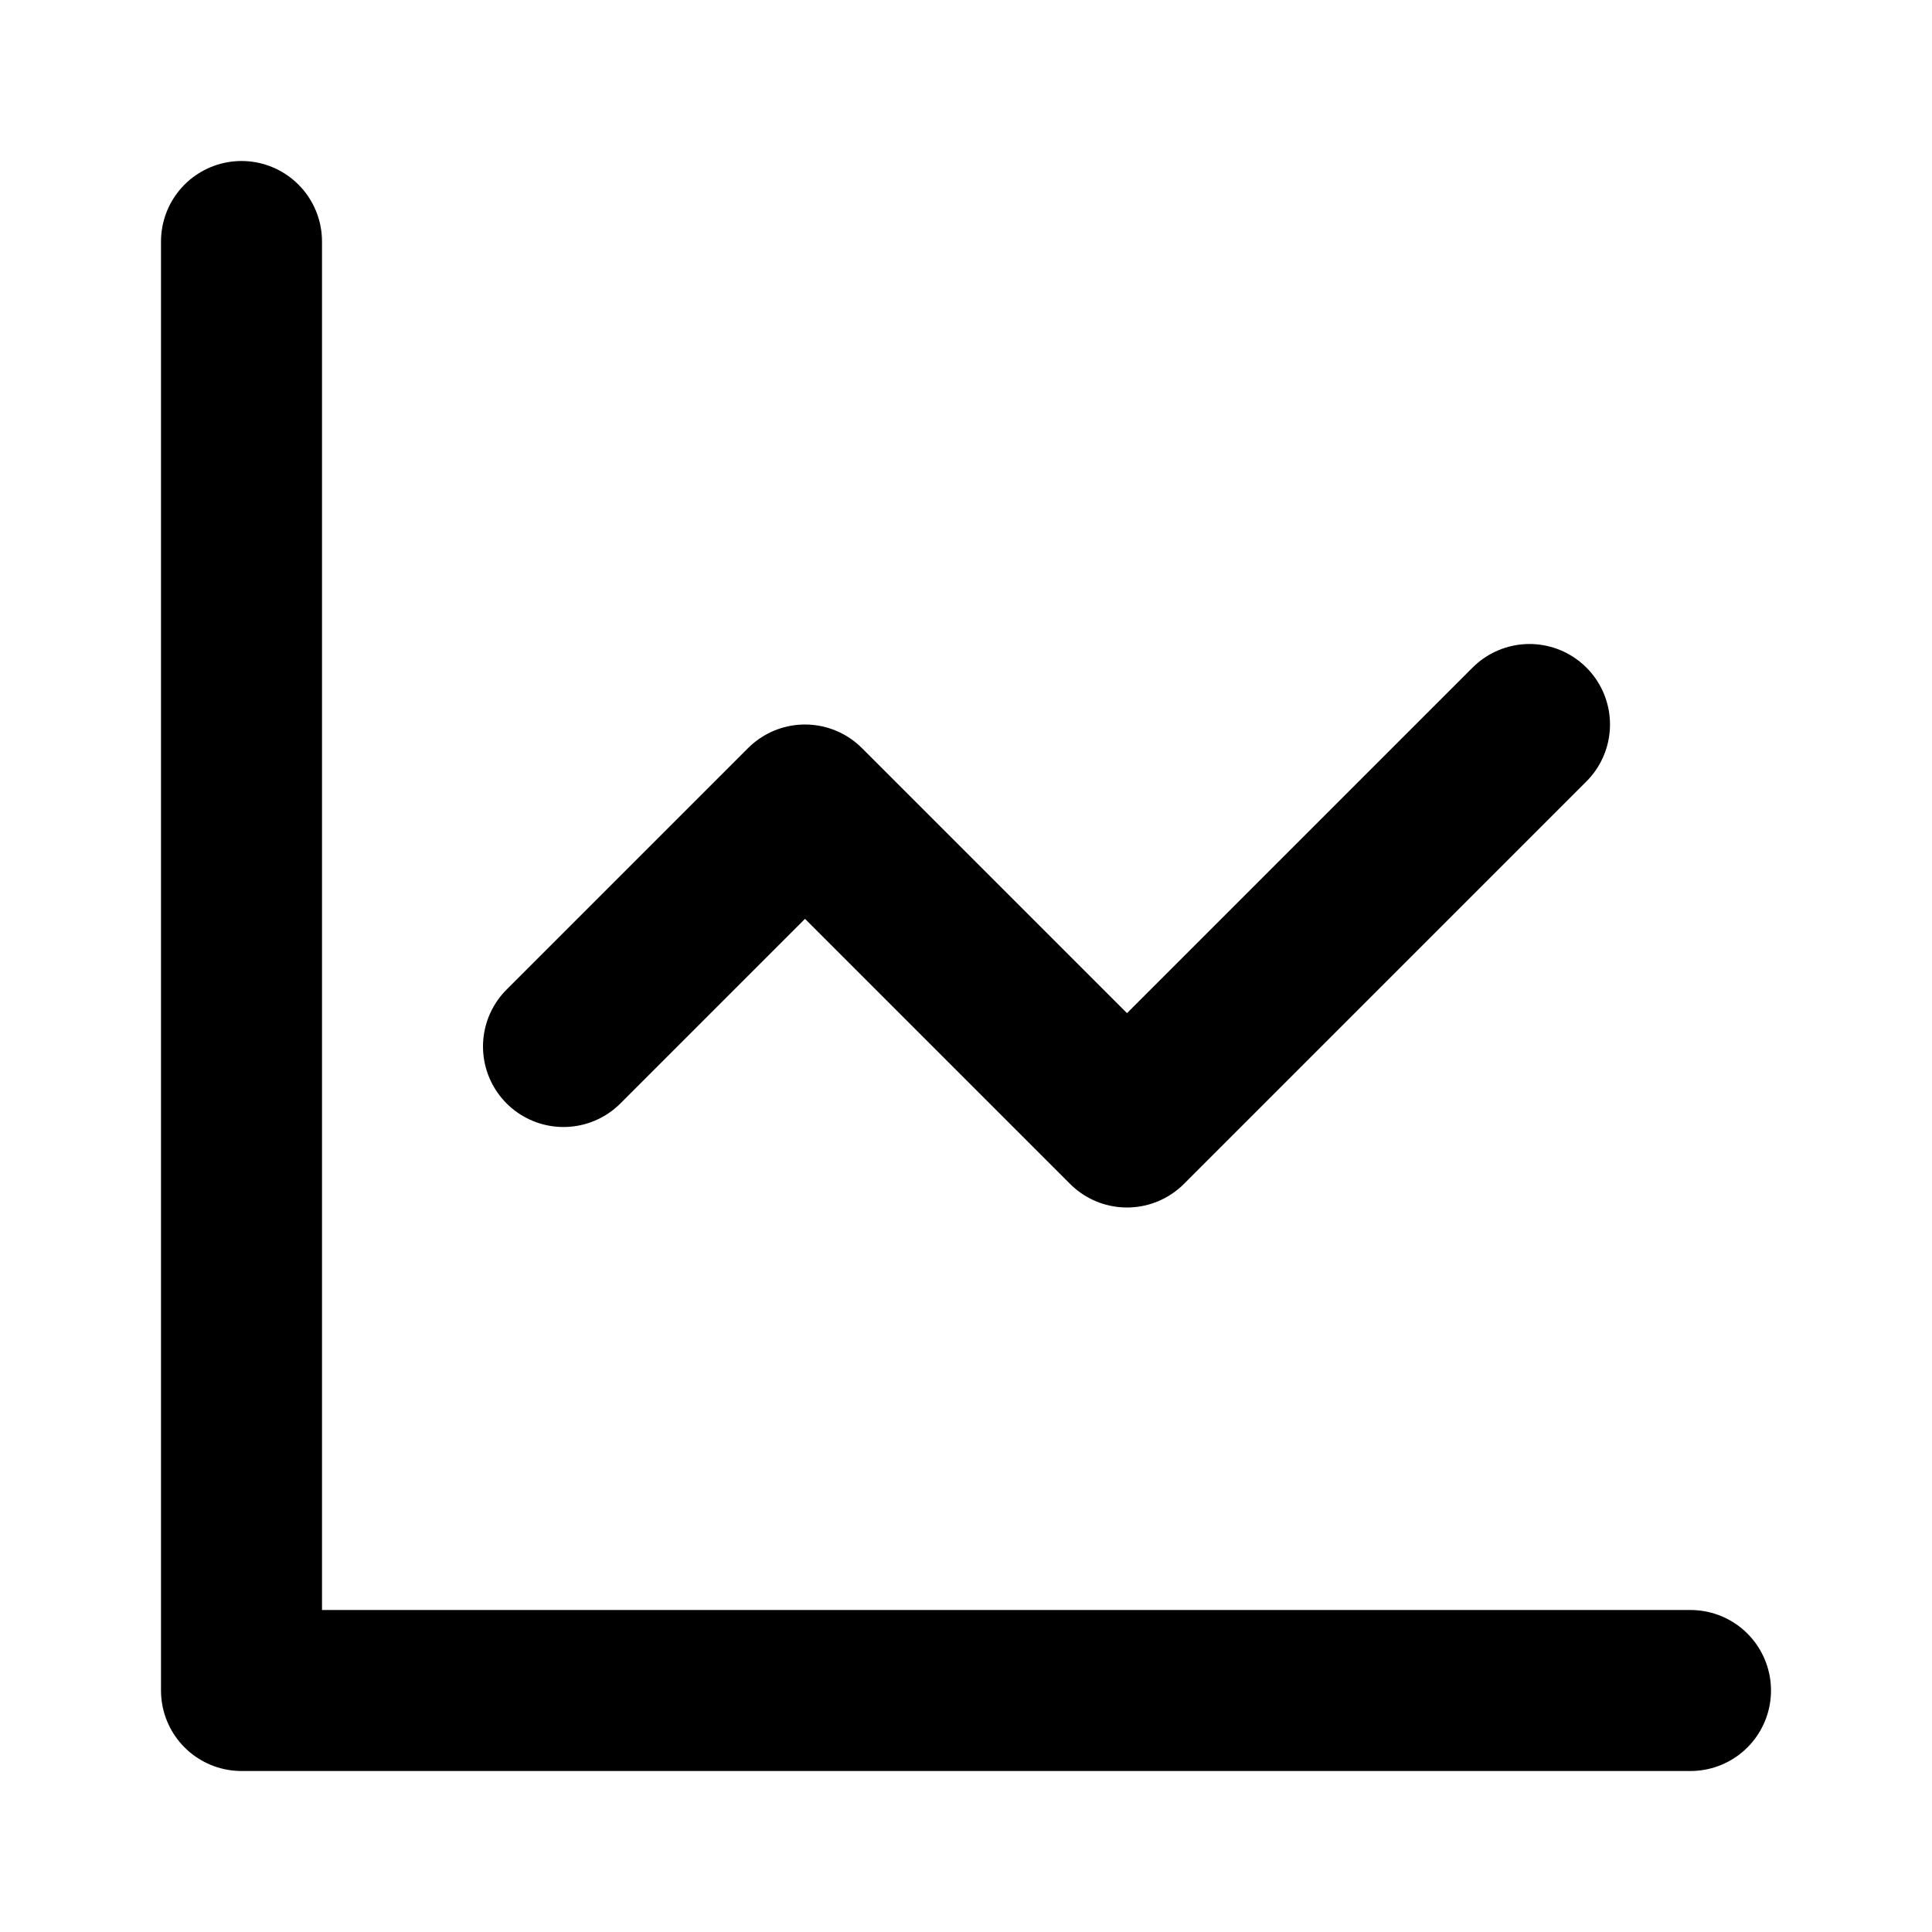
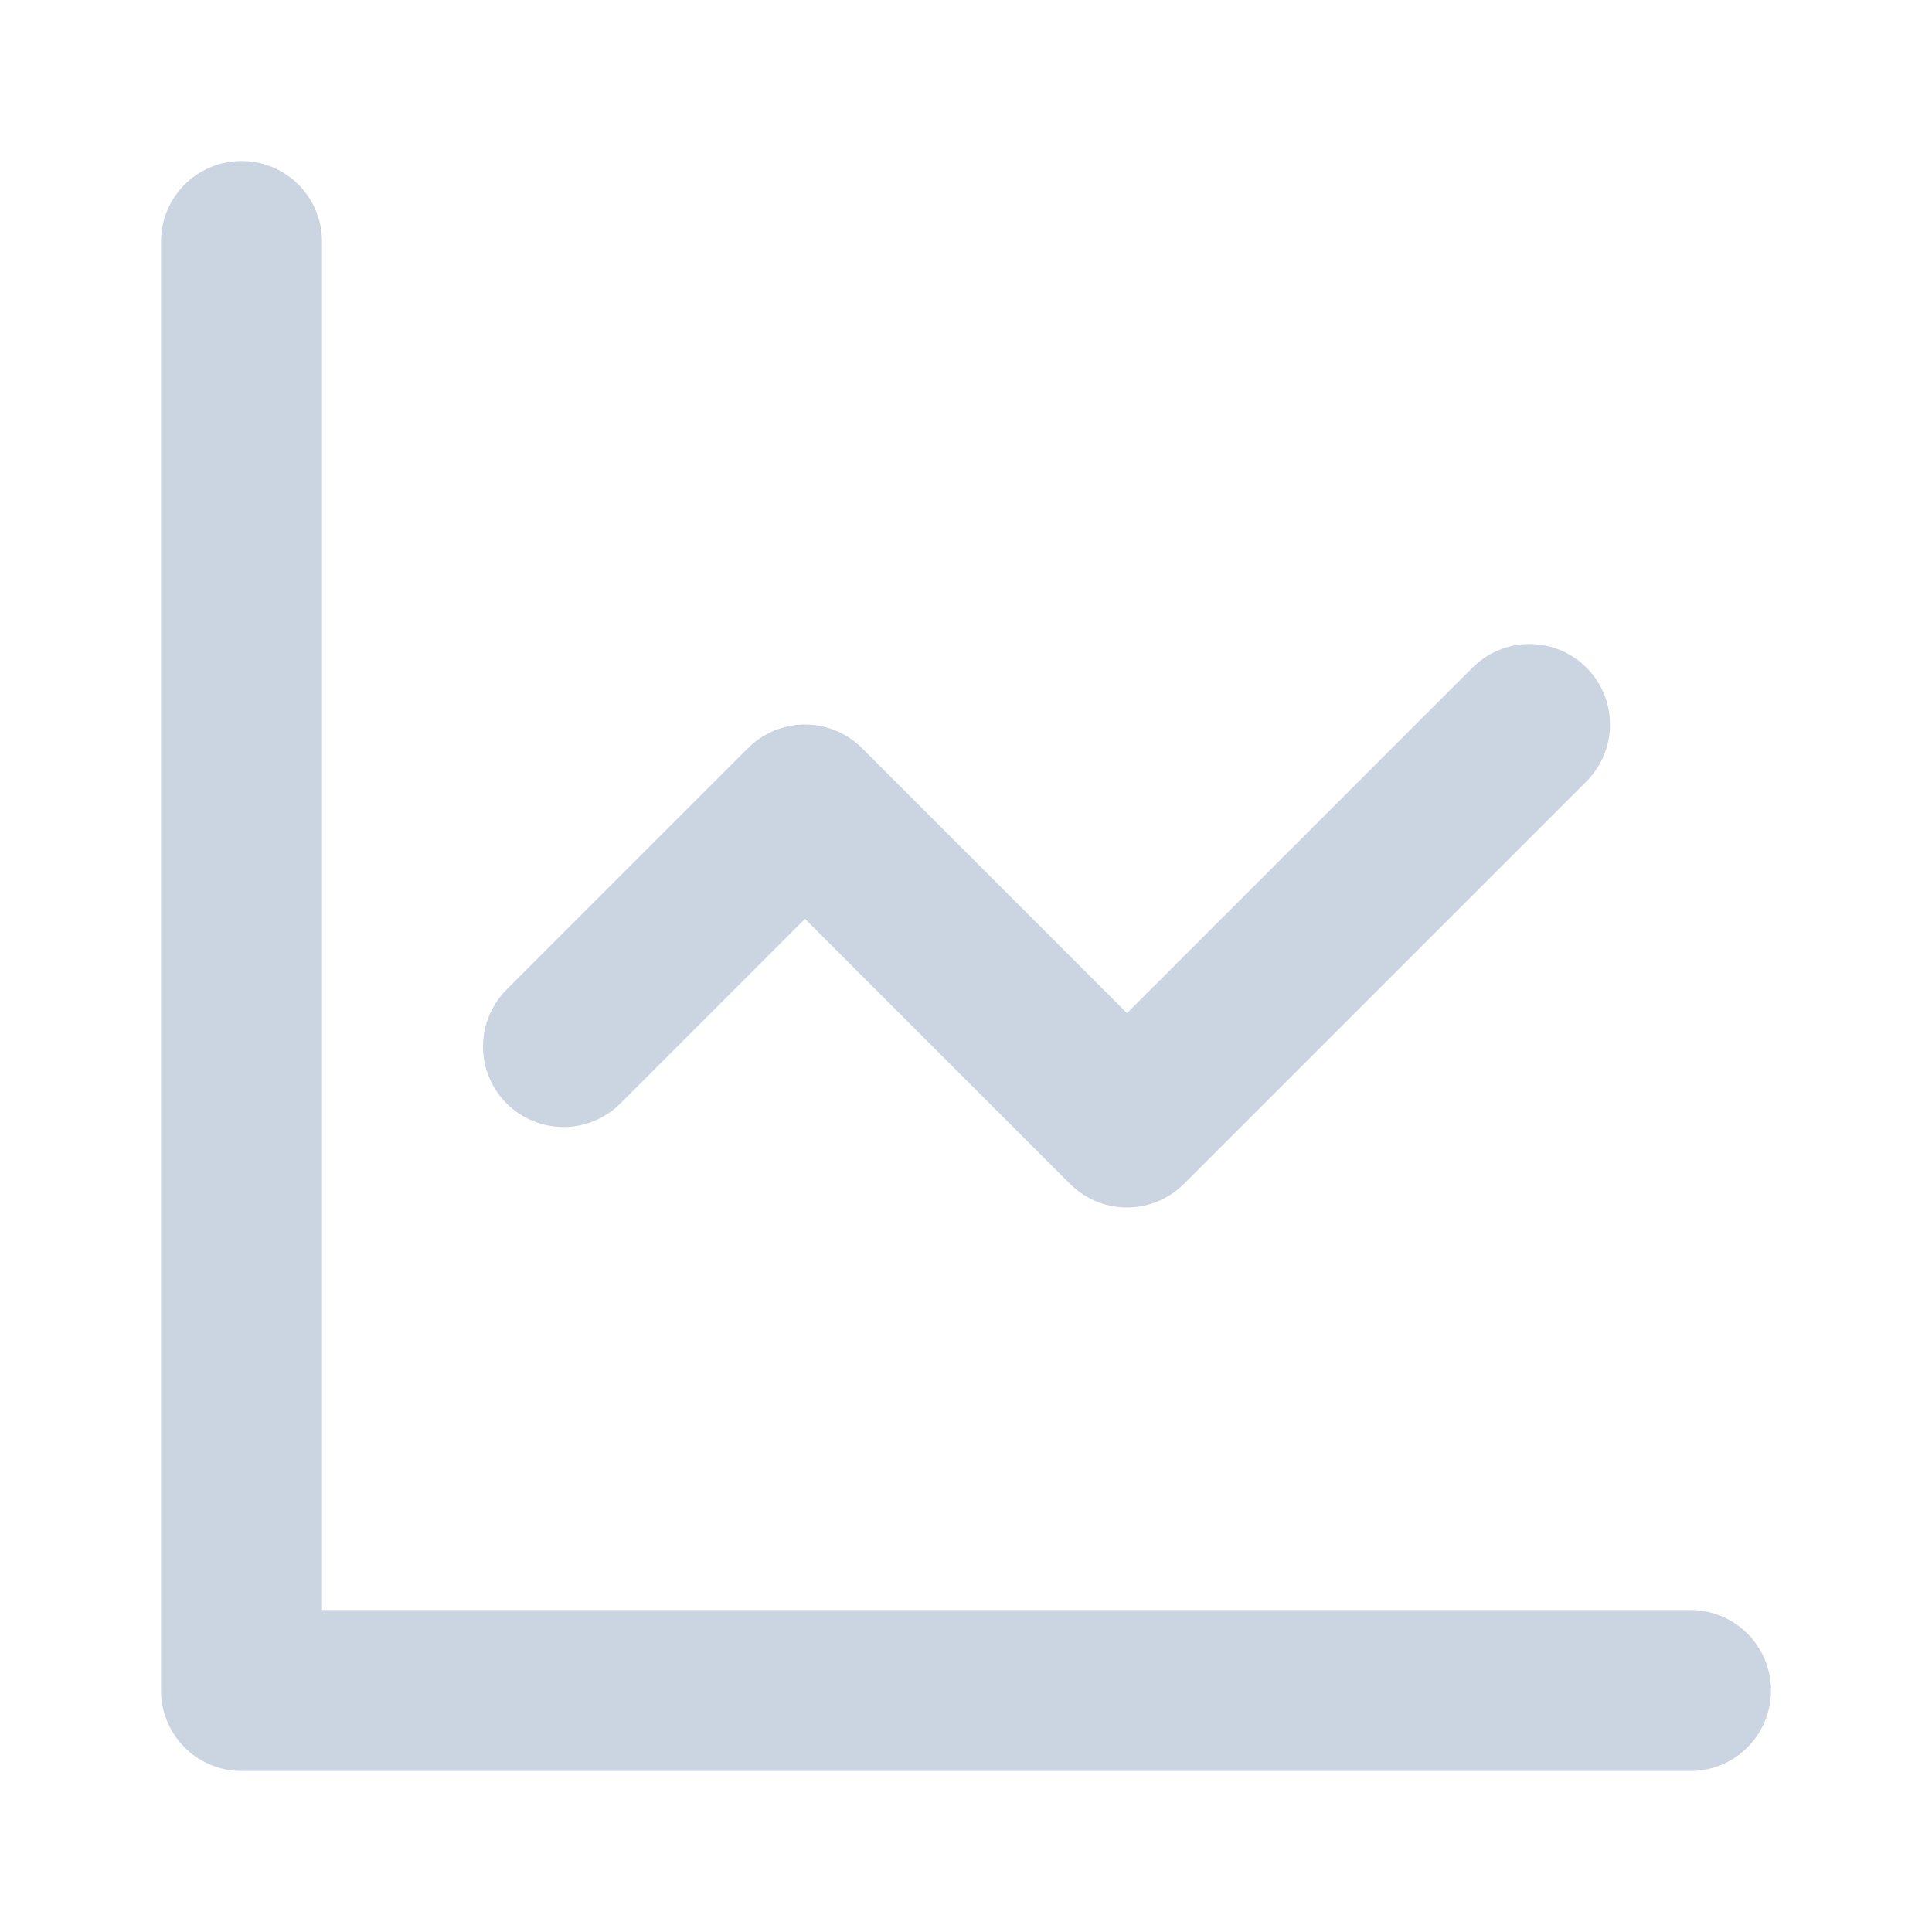
- <svg xmlns="http://www.w3.org/2000/svg" width="24" height="24" viewBox="0 0 24 24" fill="none" stroke="currentColor" stroke-width="2" stroke-linecap="round" stroke-linejoin="round">
+ <svg xmlns="http://www.w3.org/2000/svg" width="24" height="24" viewBox="0 0 24 24" fill="none" stroke="#CBD5E1" stroke-width="2" stroke-linecap="round" stroke-linejoin="round">
  <path d="M3 3v18h18" />
  <path d="m19 9-5 5-4-4-3 3" />
</svg>
